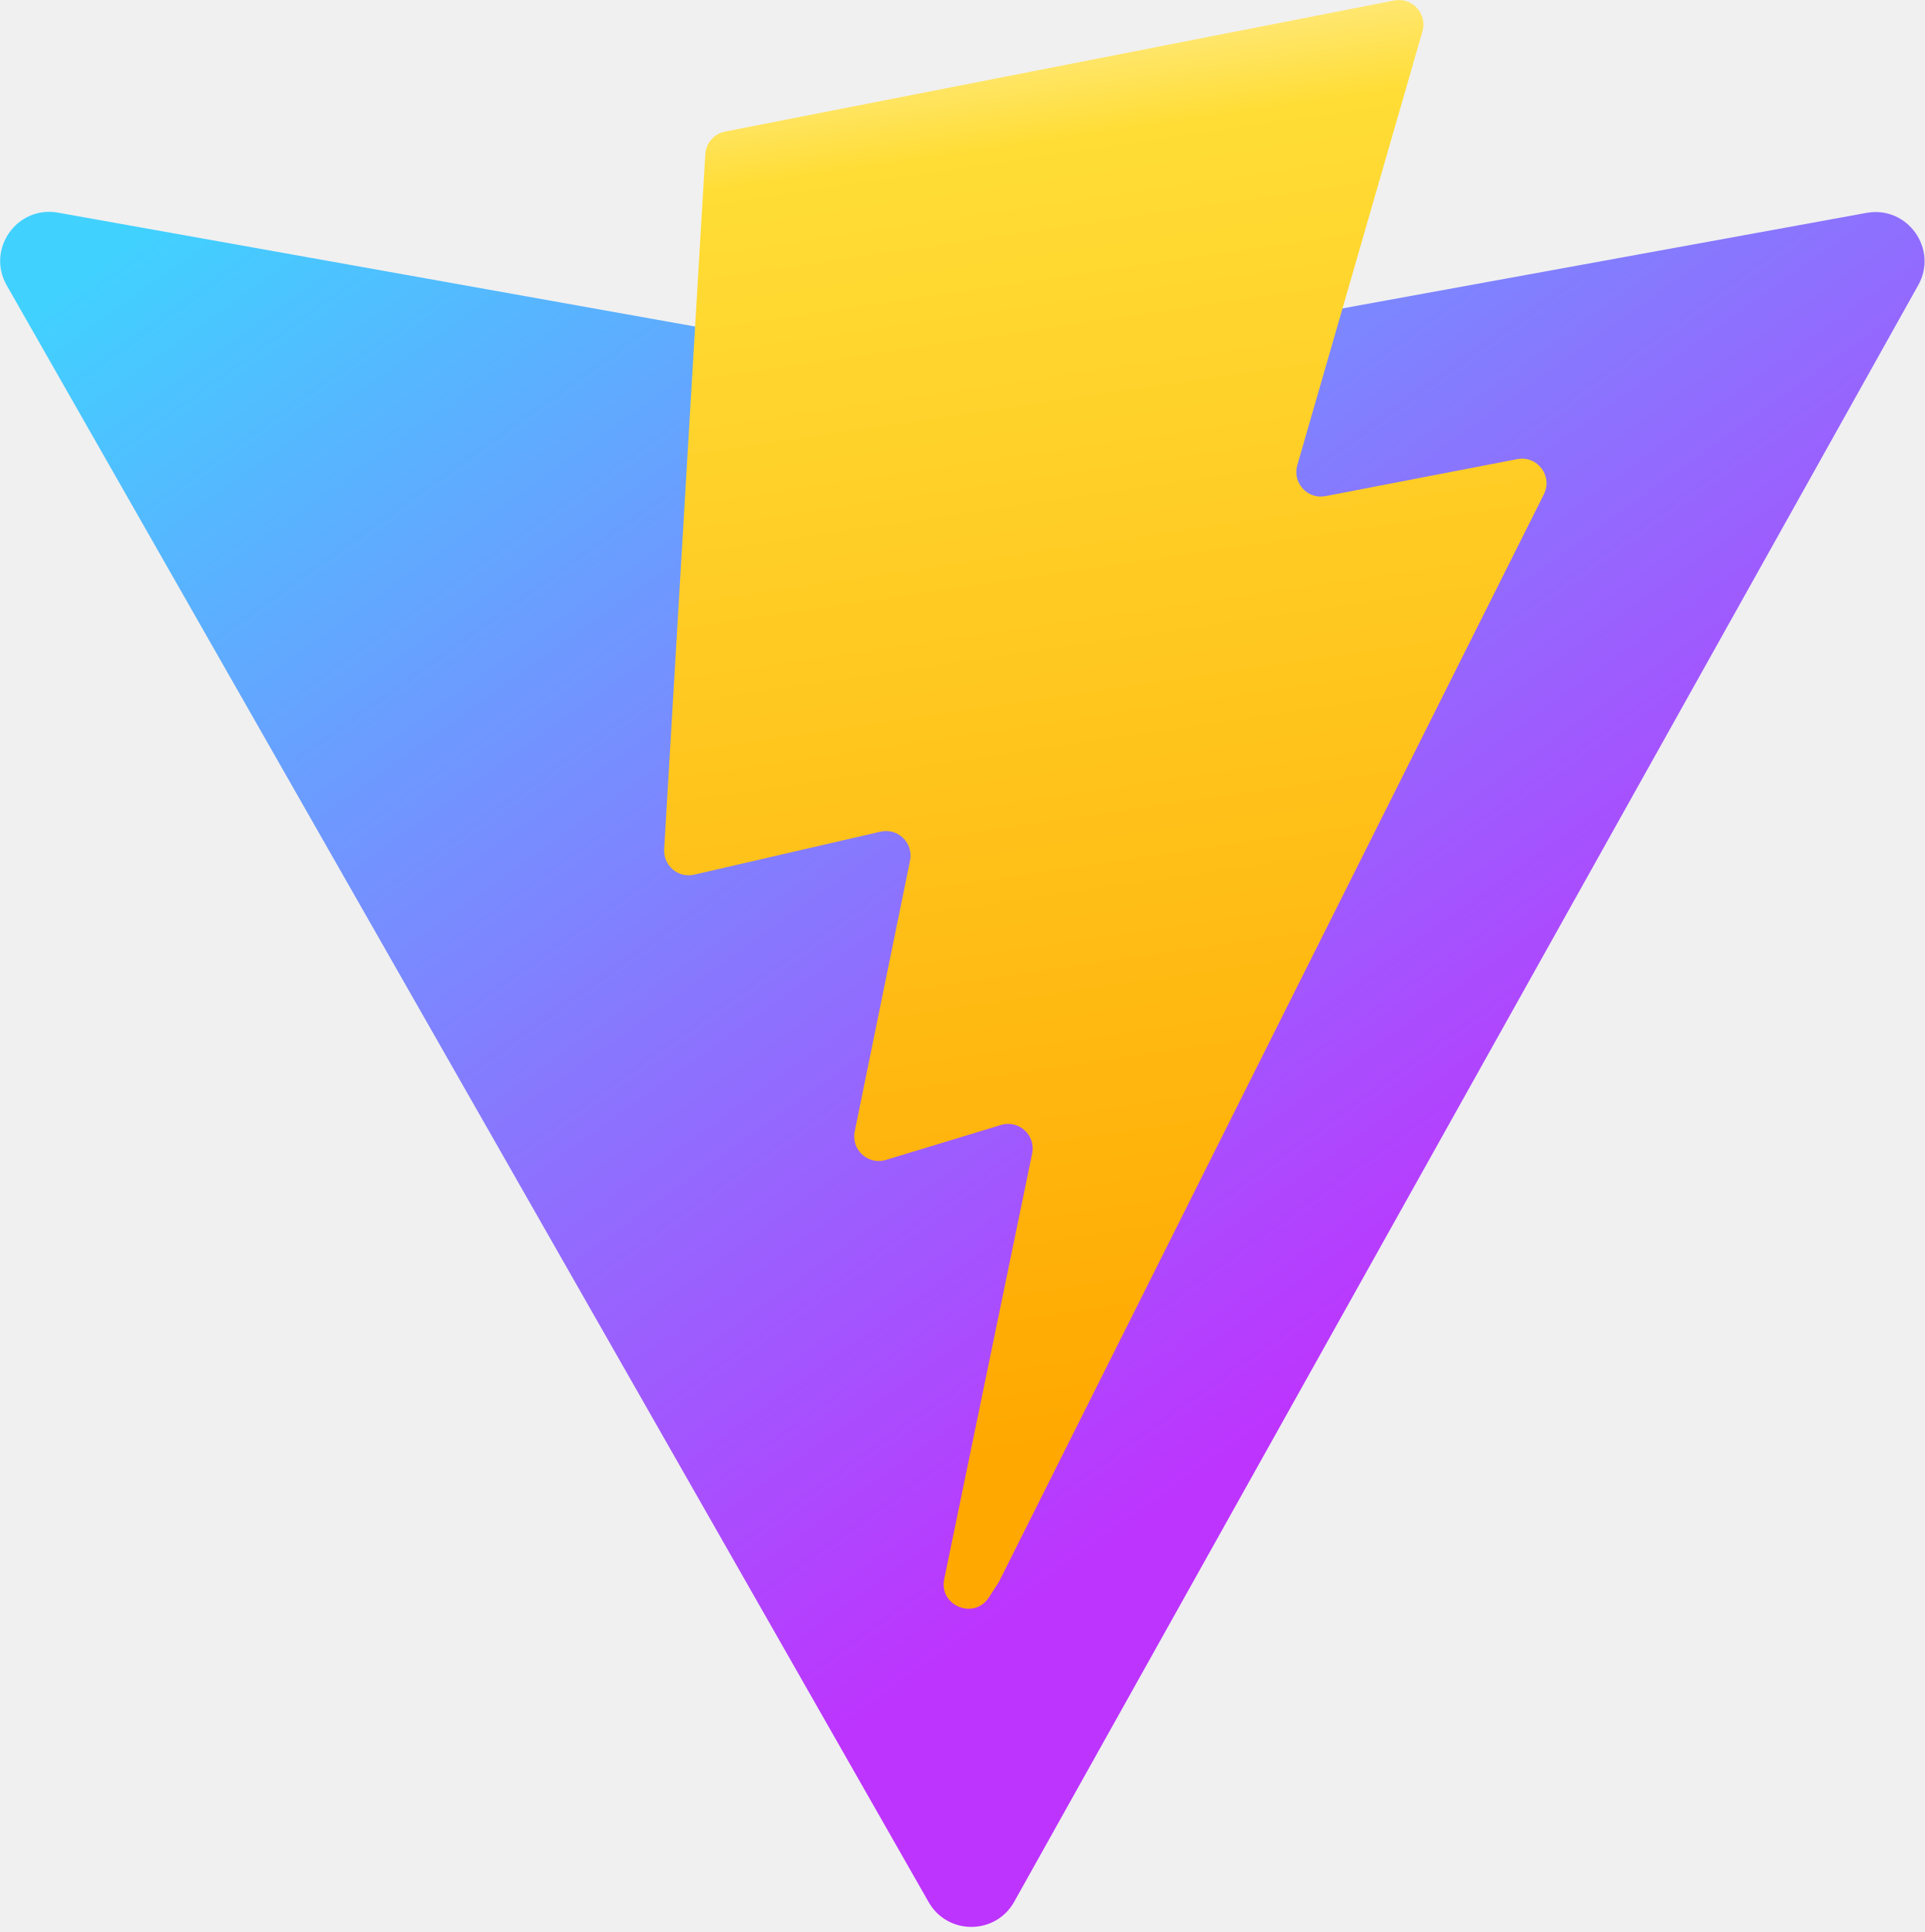
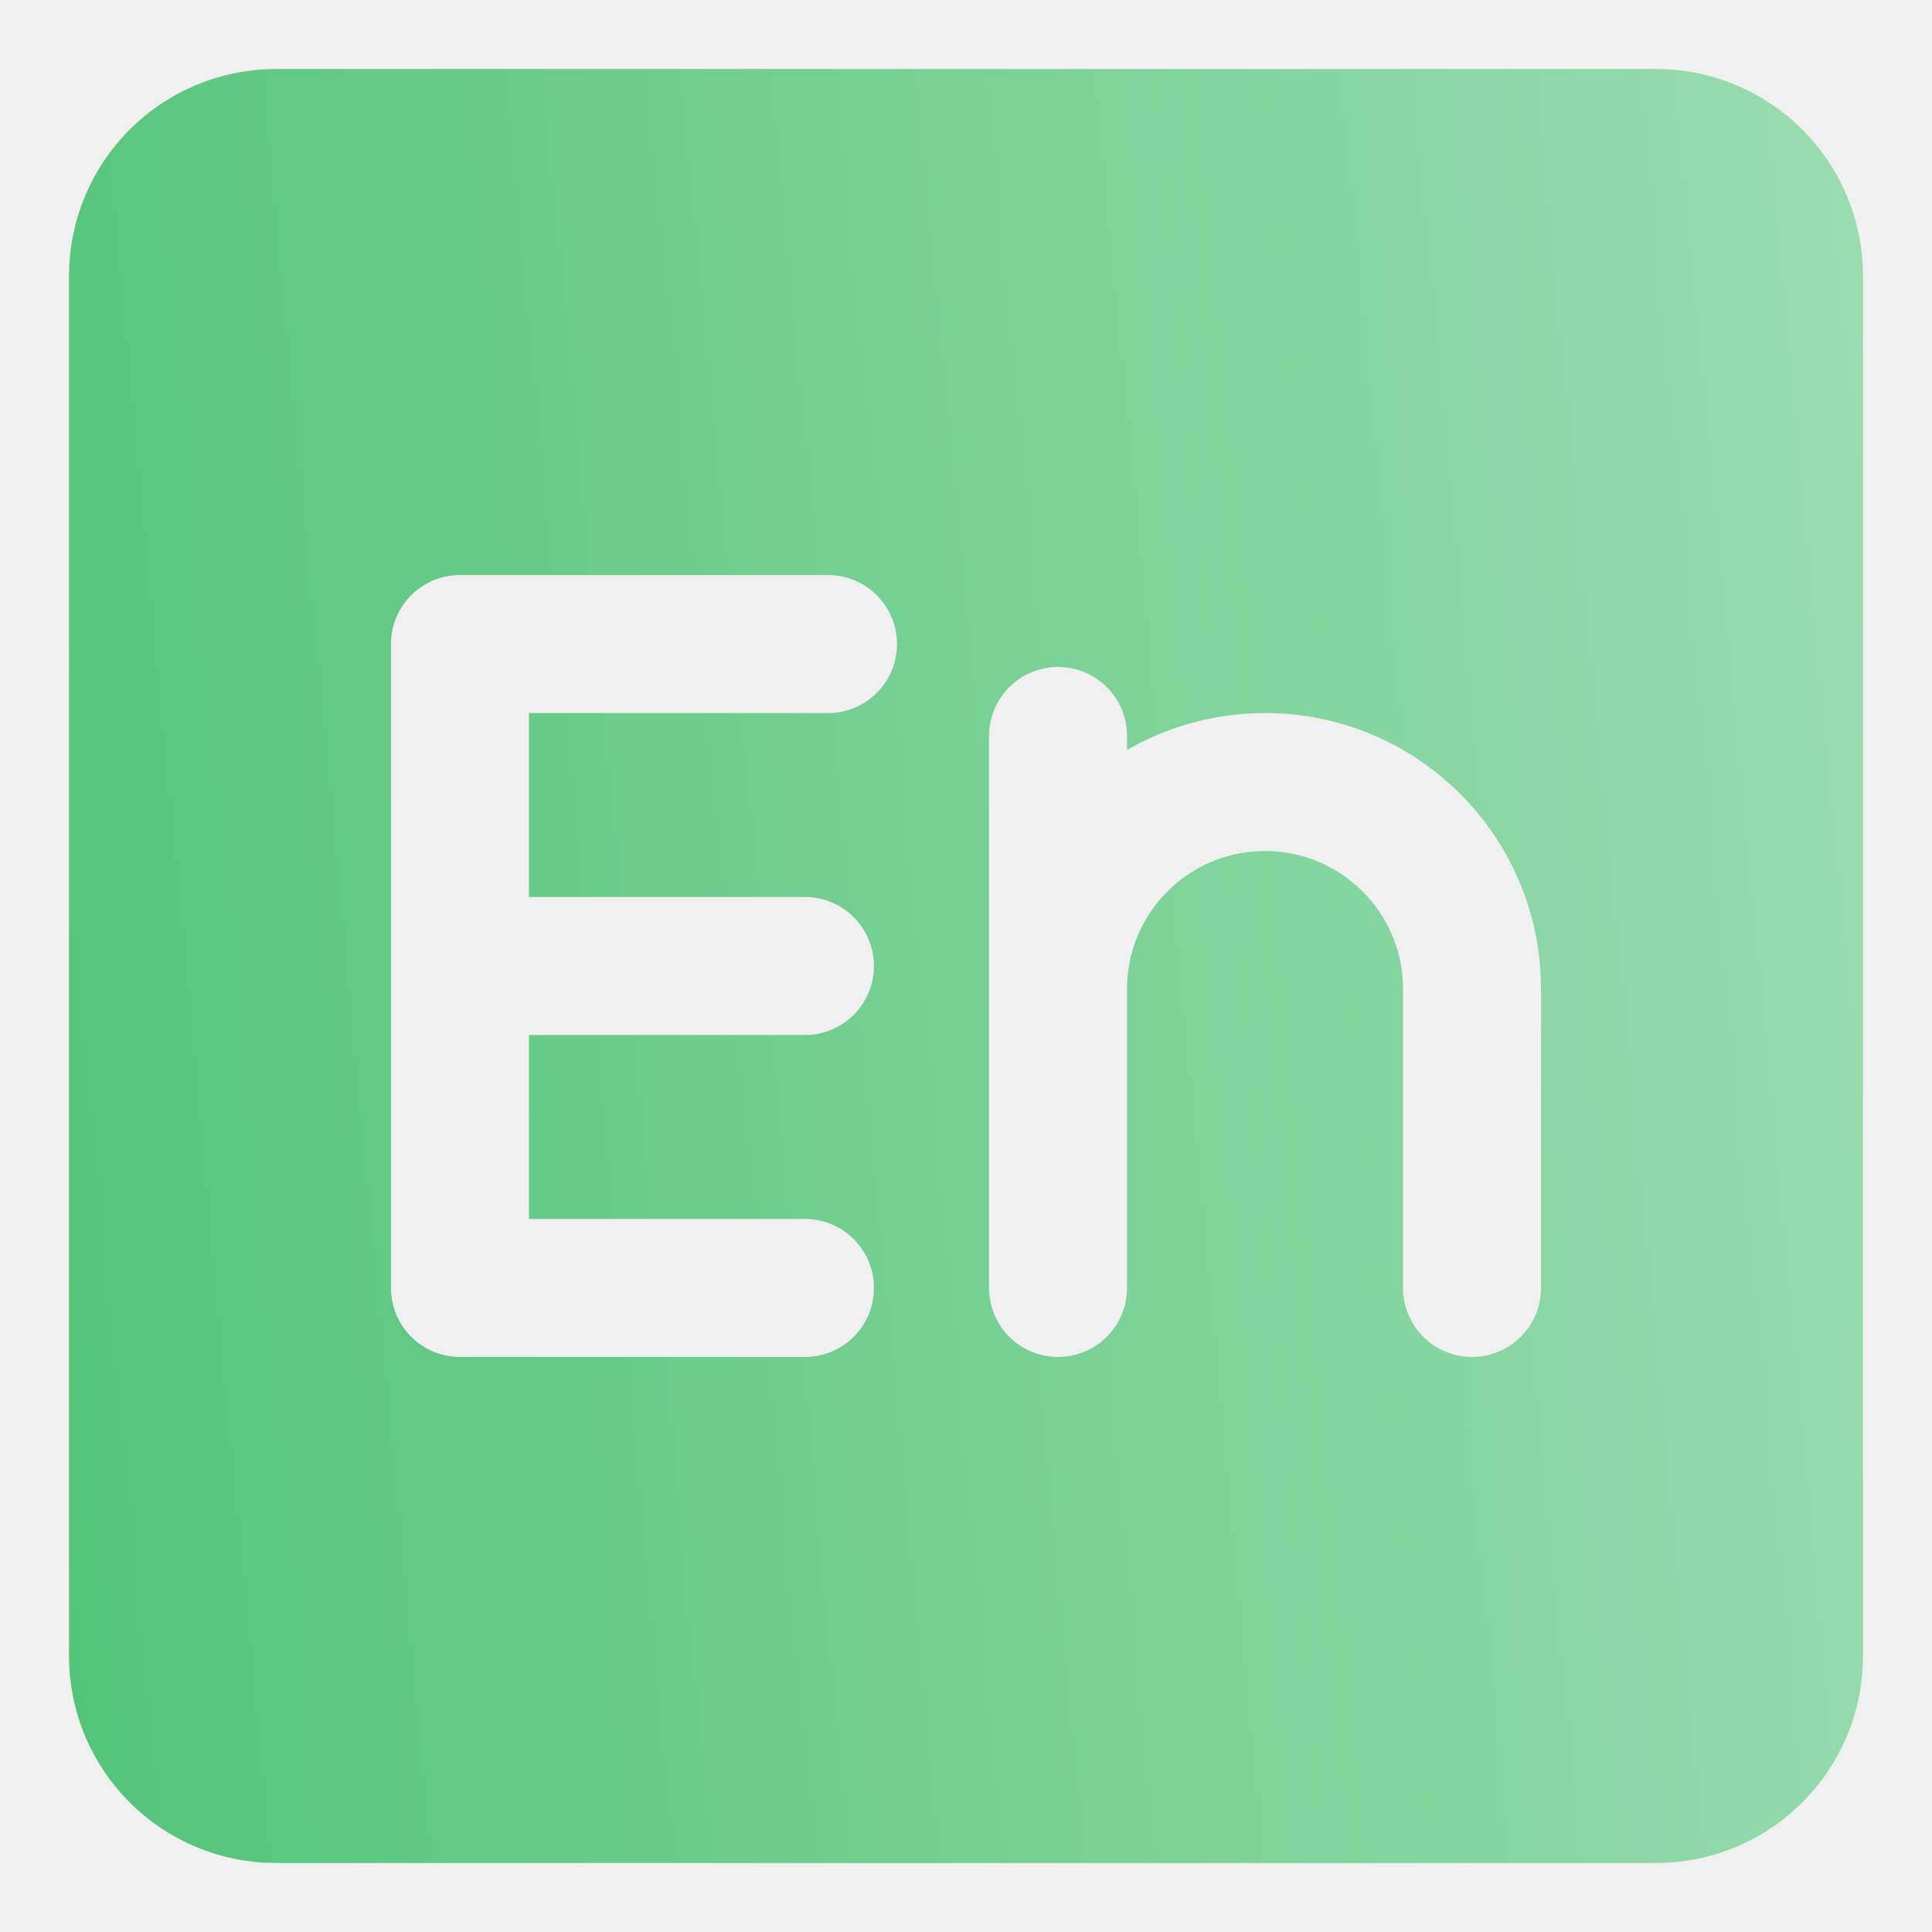
- <svg xmlns="http://www.w3.org/2000/svg" aria-hidden="true" role="img" class="iconify iconify--logos" width="31.88" height="32" preserveAspectRatio="xMidYMid meet" viewBox="0 0 256 257">
+ <svg xmlns="http://www.w3.org/2000/svg" width="14" height="14" fill="none">
+   <mask id="a" style="mask-type:luminance" maskUnits="userSpaceOnUse" x="0" y="0" width="14" height="14">
+     <path d="M12 1H2a1 1 0 0 0-1 1v10a1 1 0 0 0 1 1h10a1 1 0 0 0 1-1V2a1 1 0 0 0-1-1Z" fill="#fff" stroke="#fff" stroke-linecap="round" stroke-linejoin="round" />
+     <path d="M6 4.667H3.333v4.666h2.5M3.333 7h2.5m1.834-1.667v4-2.166a1.5 1.5 0 1 1 3 0v2.166" stroke="#000" stroke-linecap="round" stroke-linejoin="round" />
+   </mask>
+   <g mask="url(#a)">
+     <path d="M-1-1h16v16H-1V-1Z" fill="url(#b)" />
+   </g>
  <defs>
-     <linearGradient id="IconifyId1813088fe1fbc01fb466" x1="-.828%" x2="57.636%" y1="7.652%" y2="78.411%">
-       <stop offset="0%" stop-color="#41D1FF" />
-       <stop offset="100%" stop-color="#BD34FE" />
-     </linearGradient>
-     <linearGradient id="IconifyId1813088fe1fbc01fb467" x1="43.376%" x2="50.316%" y1="2.242%" y2="89.03%">
-       <stop offset="0%" stop-color="#FFEA83" />
-       <stop offset="8.333%" stop-color="#FFDD35" />
-       <stop offset="100%" stop-color="#FFA800" />
+     <linearGradient id="b" x1="-1.427" y1="6.318" x2="20.965" y2="4.199" gradientUnits="userSpaceOnUse">
+       <stop stop-color="#4DC274" />
+       <stop offset="1" stop-color="#BEE8CC" />
    </linearGradient>
  </defs>
-   <path fill="url(#IconifyId1813088fe1fbc01fb466)" d="M255.153 37.938L134.897 252.976c-2.483 4.44-8.862 4.466-11.382.048L.875 37.958c-2.746-4.814 1.371-10.646 6.827-9.67l120.385 21.517a6.537 6.537 0 0 0 2.322-.004l117.867-21.483c5.438-.991 9.574 4.796 6.877 9.62Z" />
-   <path fill="url(#IconifyId1813088fe1fbc01fb467)" d="M185.432.063L96.44 17.501a3.268 3.268 0 0 0-2.634 3.014l-5.474 92.456a3.268 3.268 0 0 0 3.997 3.378l24.777-5.718c2.318-.535 4.413 1.507 3.936 3.838l-7.361 36.047c-.495 2.426 1.782 4.5 4.151 3.78l15.304-4.649c2.372-.72 4.652 1.36 4.15 3.788l-11.698 56.621c-.732 3.542 3.979 5.473 5.943 2.437l1.313-2.028l72.516-144.72c1.215-2.423-.88-5.186-3.54-4.672l-25.505 4.922c-2.396.462-4.435-1.77-3.759-4.114l16.646-57.705c.677-2.35-1.37-4.583-3.769-4.113Z" />
</svg>
